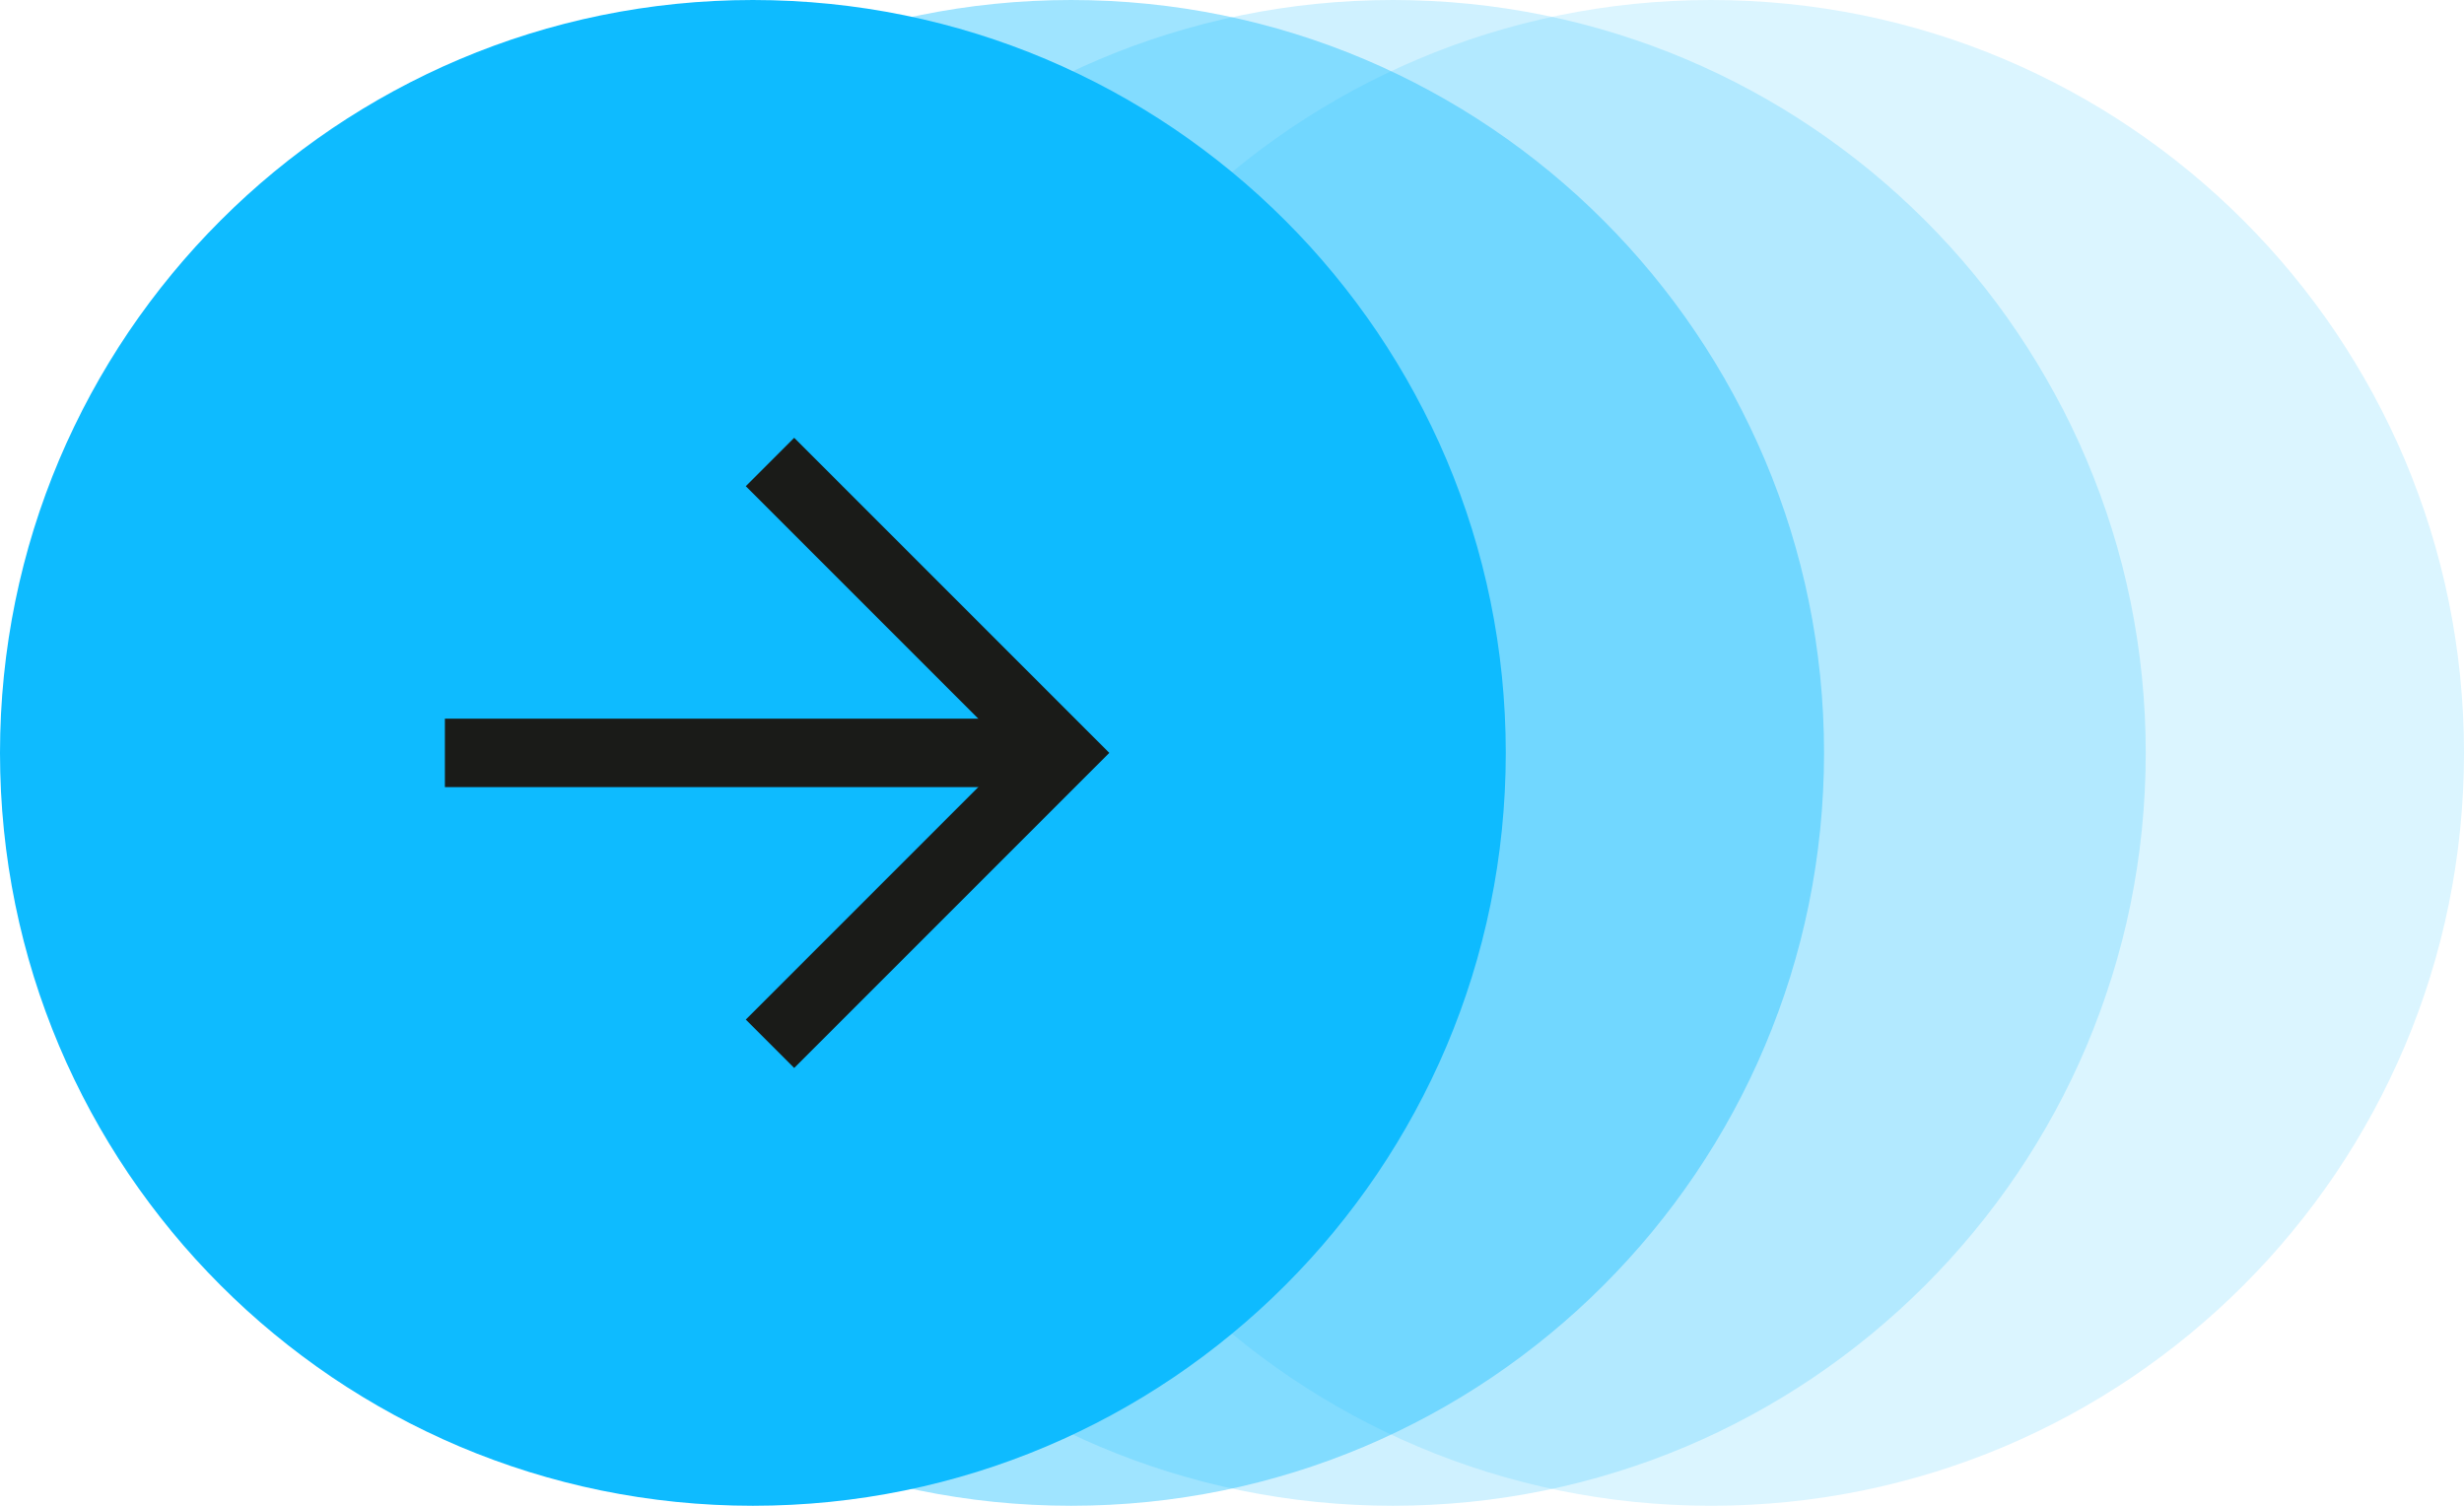
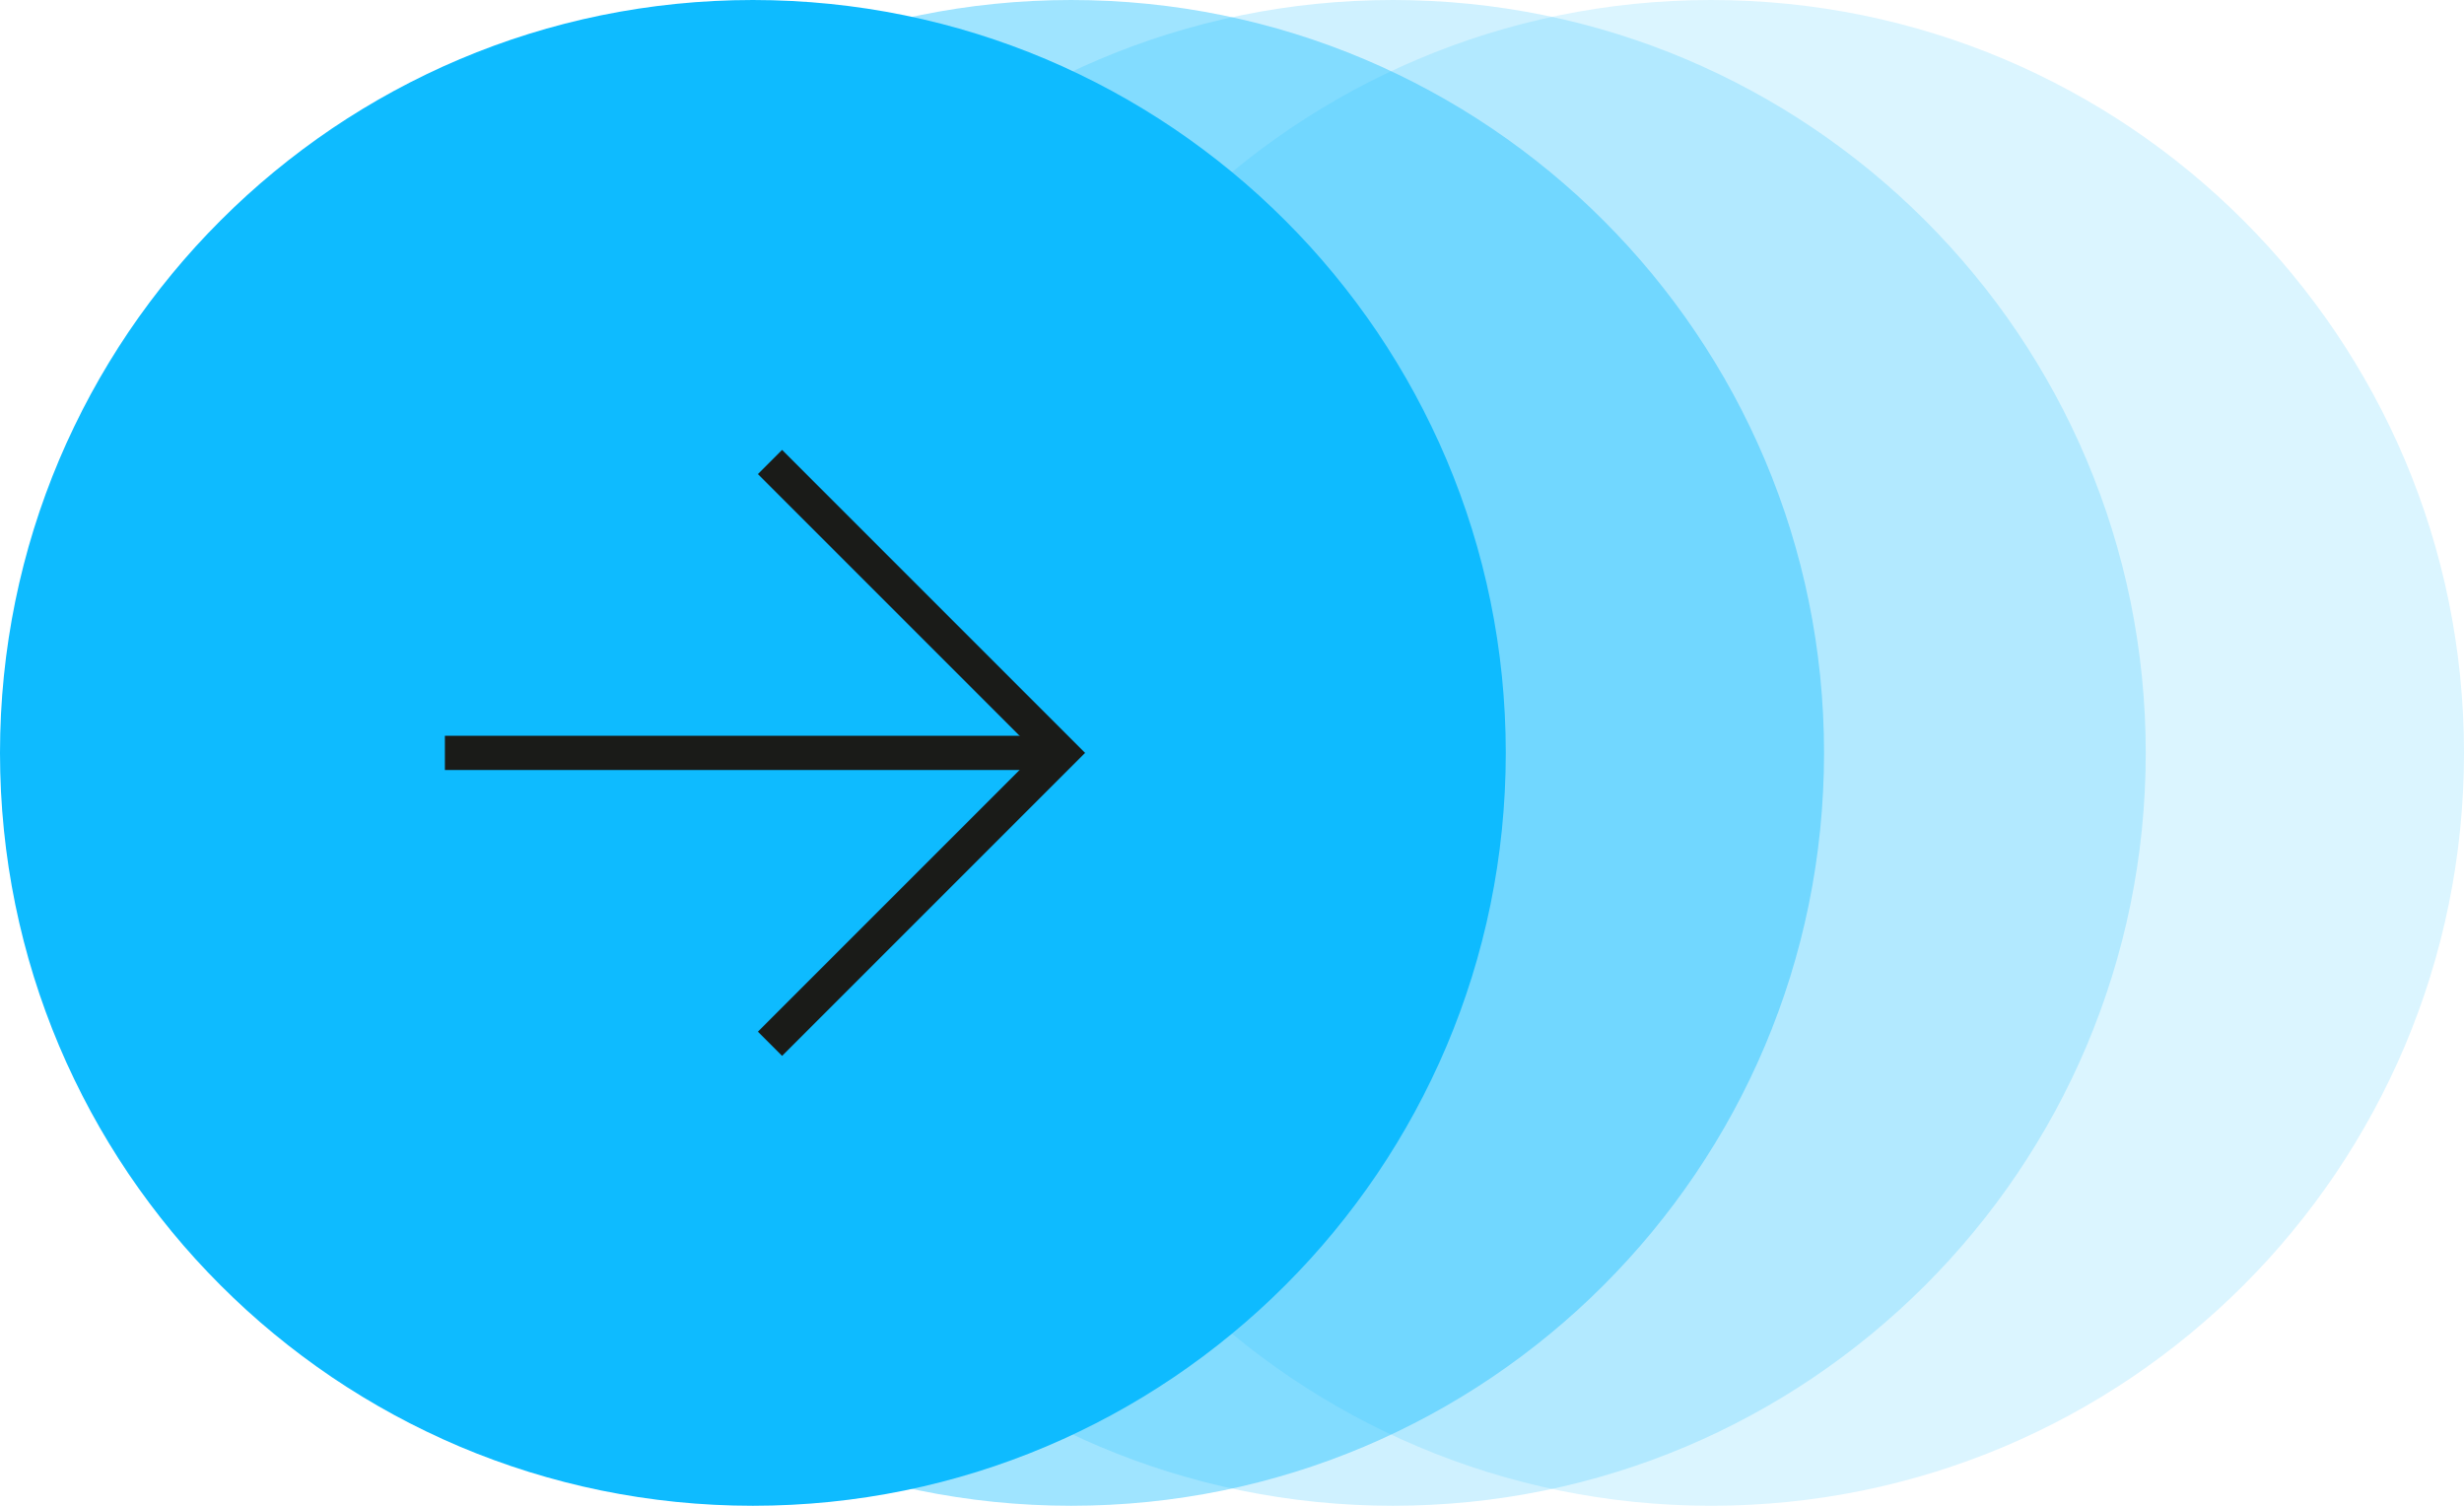
<svg xmlns="http://www.w3.org/2000/svg" version="1.1" id="Layer_1" x="0px" y="0px" viewBox="0 0 72 44" style="enable-background:new 0 0 72 44;" xml:space="preserve">
  <style type="text/css">
	.st0{opacity:0.15;fill:#0EBBFF;enable-background:new    ;}
	.st1{opacity:0.2;fill:#0EBBFF;enable-background:new    ;}
	.st2{opacity:0.4;fill:#0EBBFF;enable-background:new    ;}
	.st3{fill:#0EBBFF;}
- 	.st4{fill:none;stroke:#1A1B18;stroke-width:2;stroke-miterlimit:10;}
+ 	.st4{fill:none;stroke:#1A1B18;stroke-miterlimit:10;}
</style>
  <circle class="st0" cx="50" cy="22" r="22" />
  <circle class="st1" cx="40.7" cy="22" r="22" />
  <circle class="st2" cx="31.3" cy="22" r="22" />
  <circle class="st3" cx="22" cy="22" r="22" />
  <g>
    <polyline class="st4" points="22.5,13.5 31,22 22.5,30.5  " />
    <line class="st4" x1="13" y1="22" x2="30.5" y2="22" />
  </g>
</svg>
